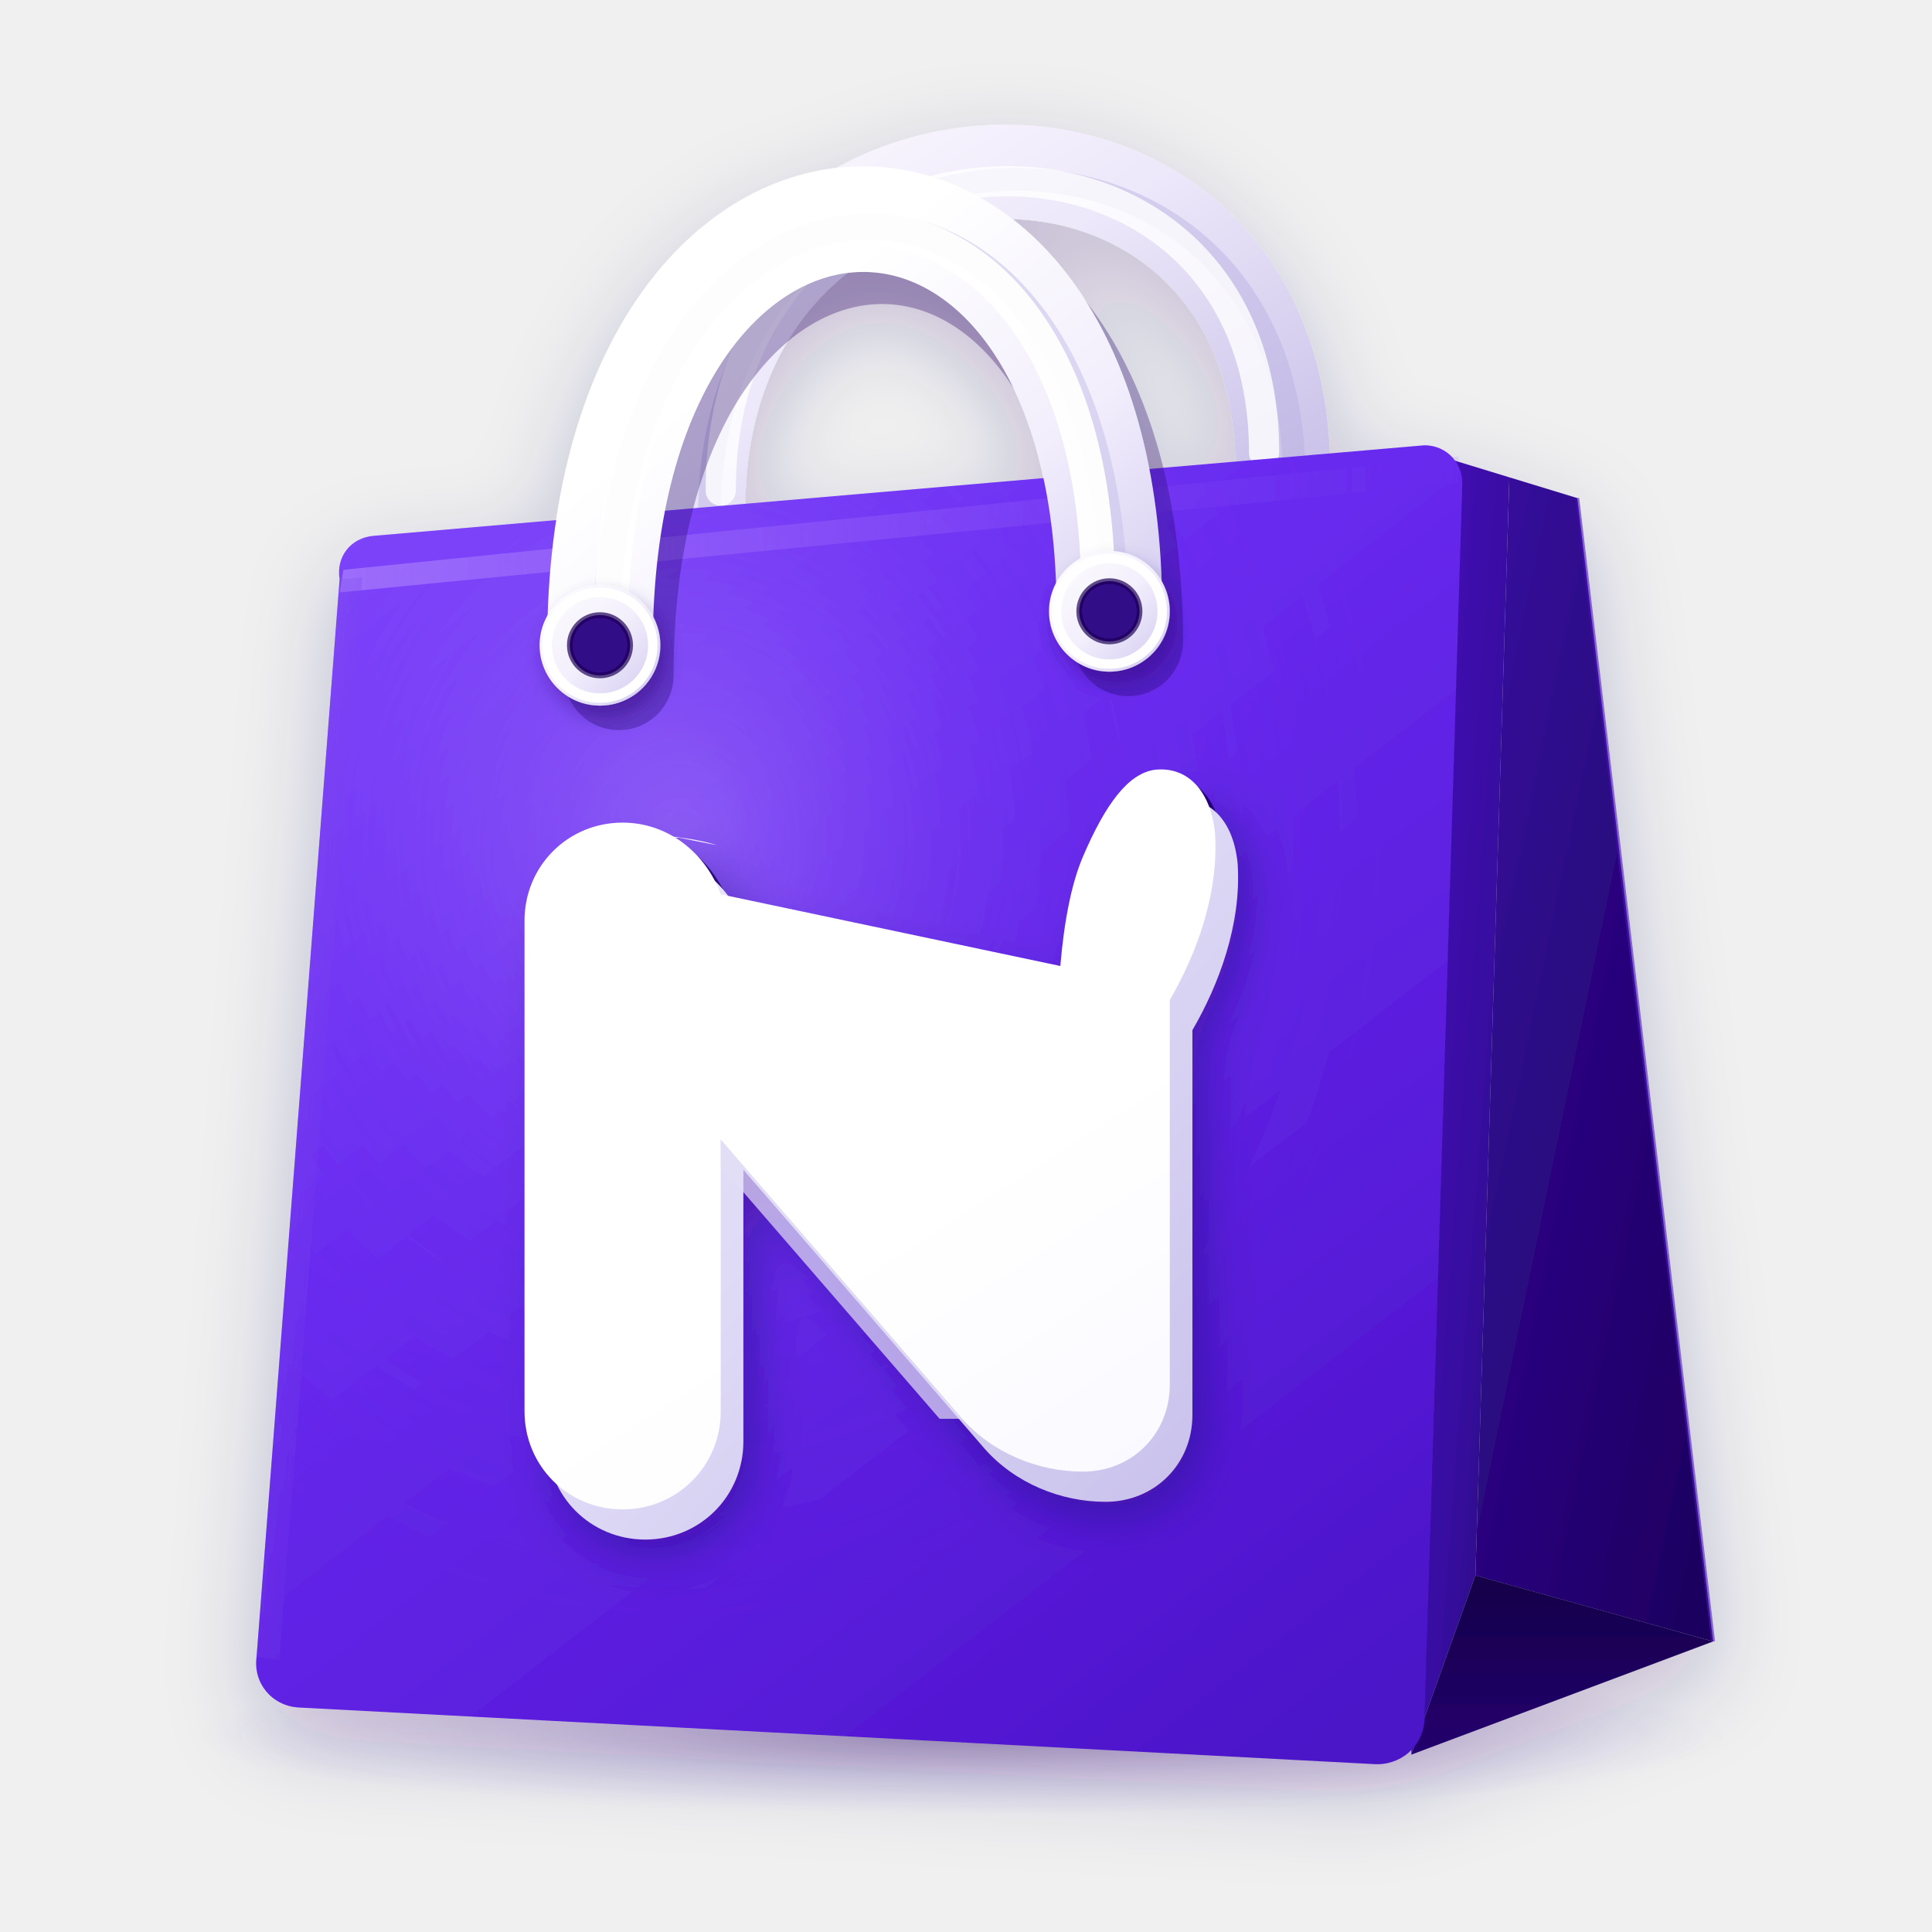
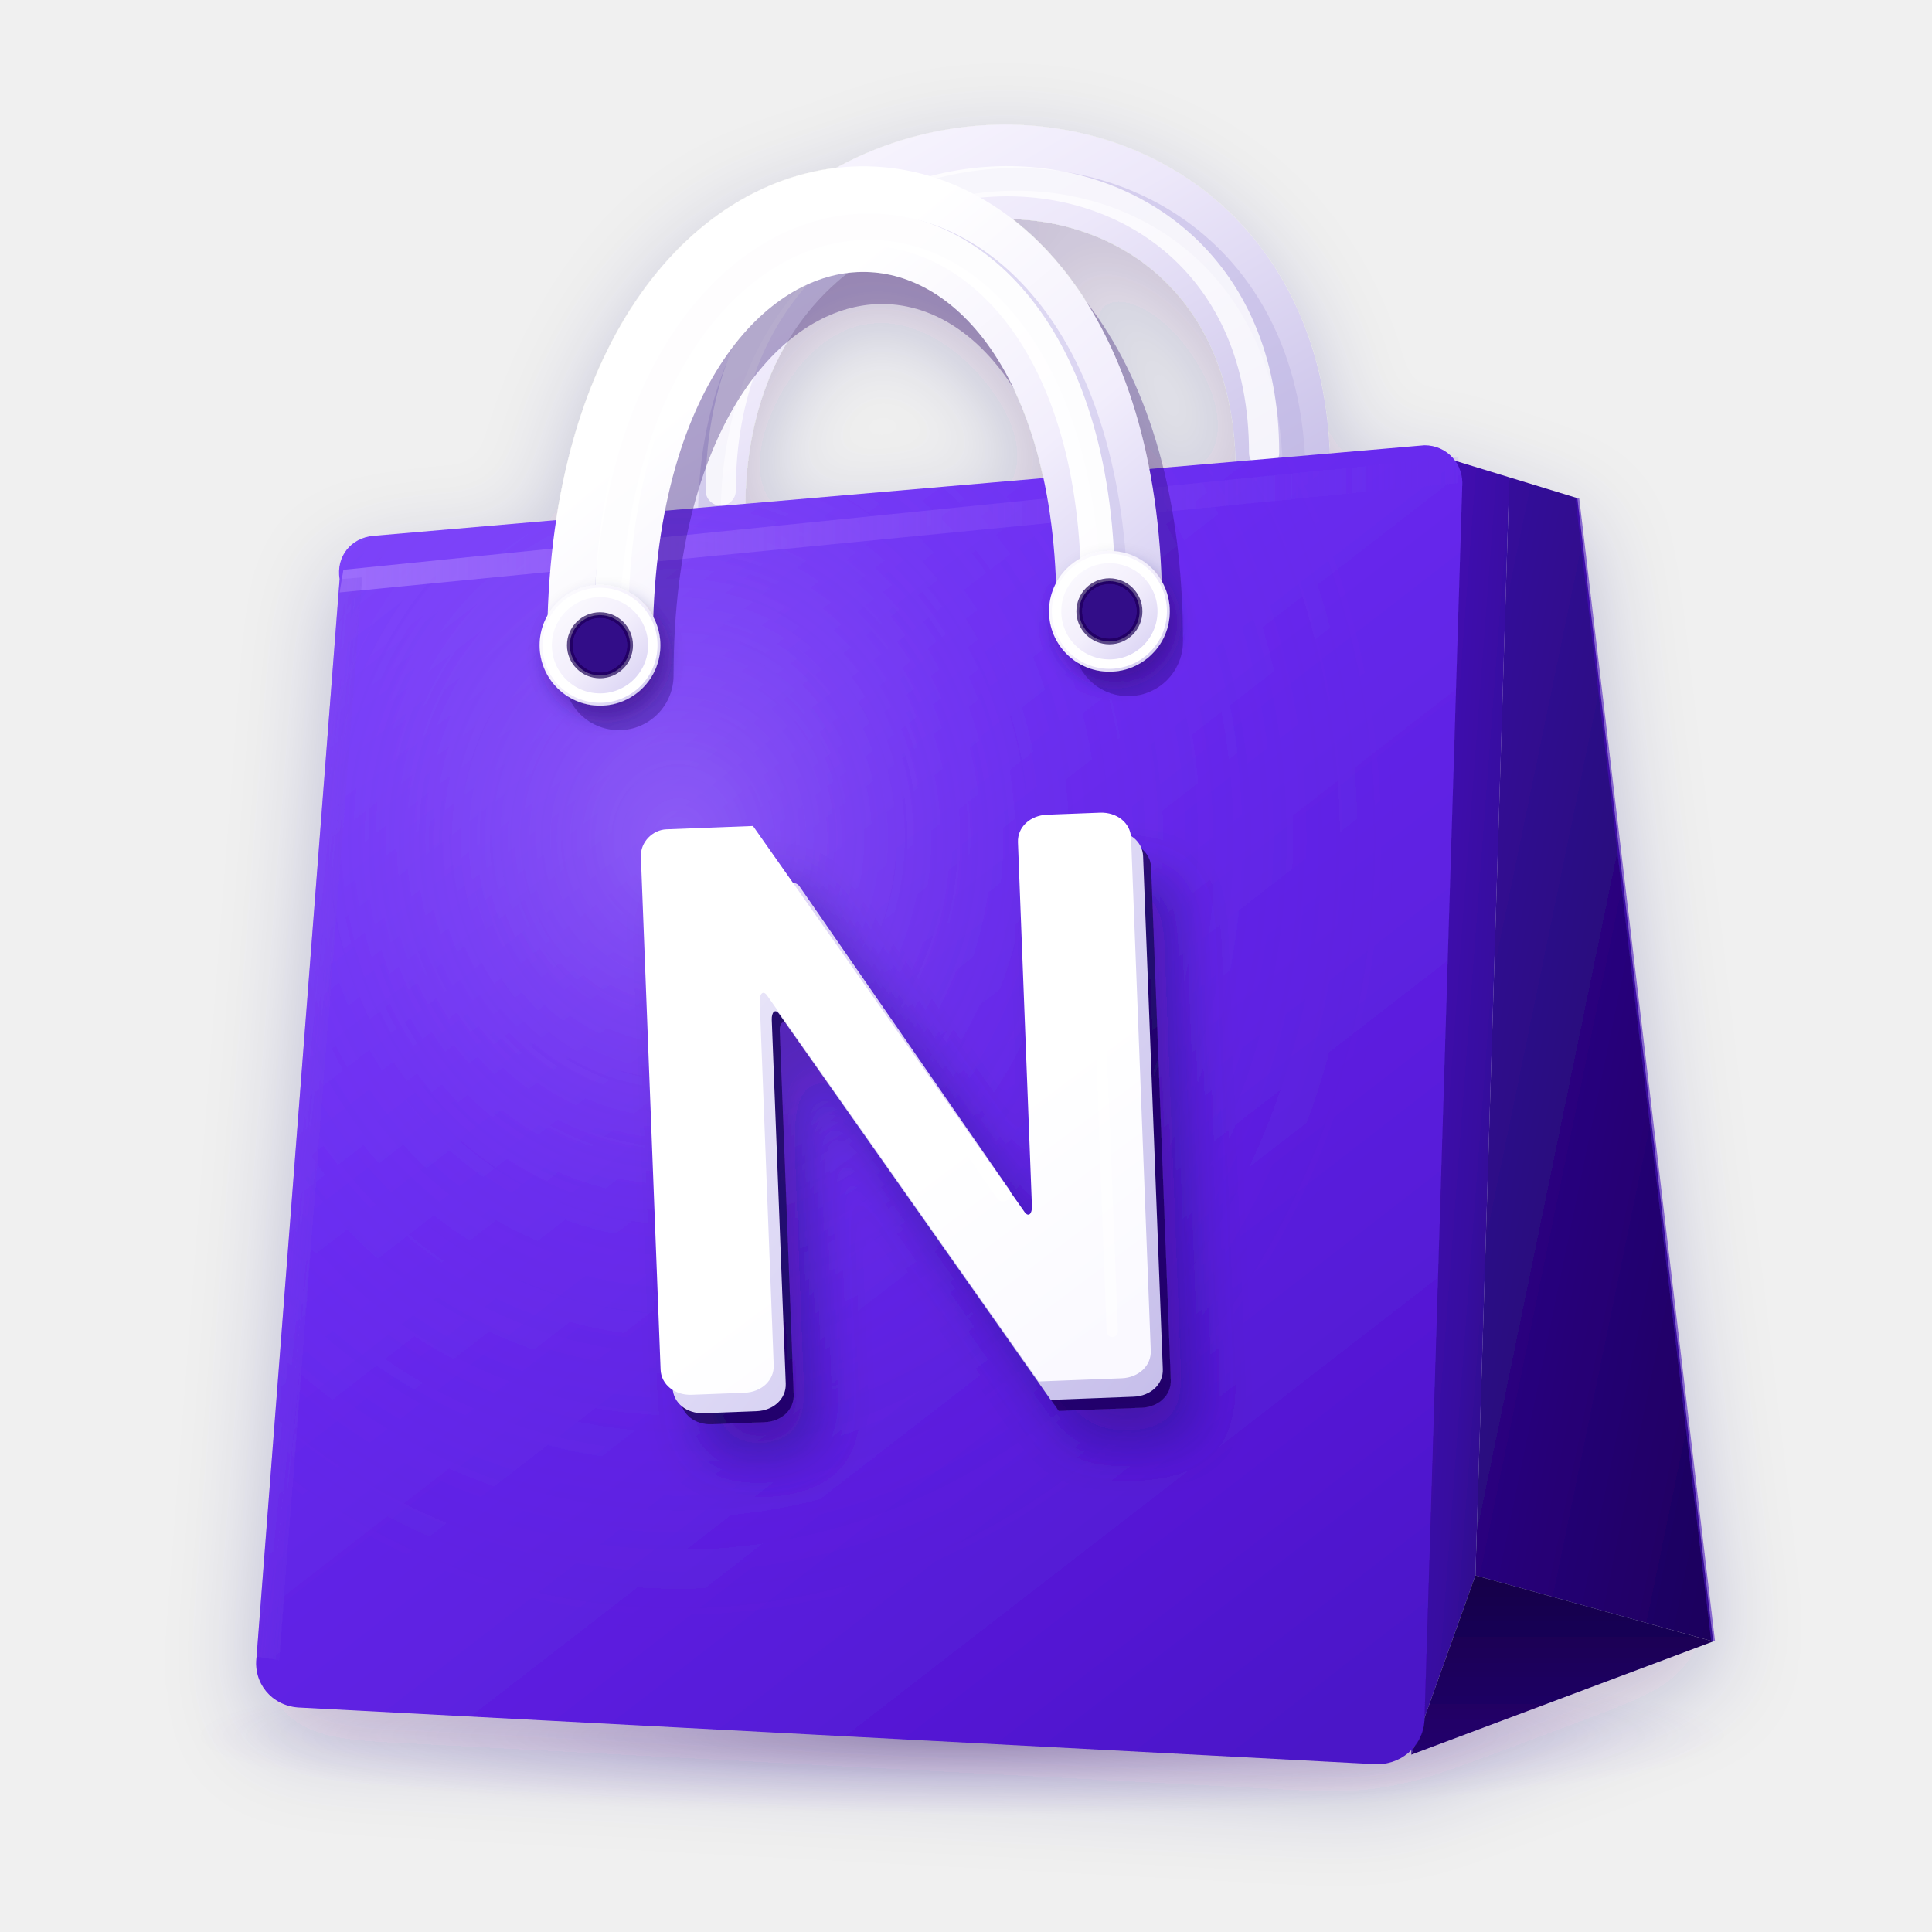
<svg xmlns="http://www.w3.org/2000/svg" width="1024" height="1024" viewBox="0 0 1024 1024">
  <defs>
    <radialGradient id="groundShadow" cx="50%" cy="50%" r="50%">
      <stop offset="0%" stop-color="#1e045b" stop-opacity="0.32" />
      <stop offset="55%" stop-color="#3b0f98" stop-opacity="0.12" />
      <stop offset="100%" stop-color="#5521b5" stop-opacity="0" />
    </radialGradient>
    <linearGradient id="frontFaceGrad" x1="15%" y1="0%" x2="85%" y2="100%">
      <stop offset="0%" stop-color="#7B42FA" />
      <stop offset="35%" stop-color="#692BF0" />
      <stop offset="75%" stop-color="#581CDA" />
      <stop offset="100%" stop-color="#4B12C8" />
    </linearGradient>
    <radialGradient id="frontGloss" cx="35%" cy="30%" r="60%">
      <stop offset="0%" stop-color="#FFFFFF" stop-opacity="0.22" />
      <stop offset="50%" stop-color="#9C6BFC" stop-opacity="0.08" />
      <stop offset="100%" stop-color="#692BF0" stop-opacity="0" />
    </radialGradient>
    <linearGradient id="topRimSheen" x1="0%" y1="0%" x2="100%" y2="0%">
      <stop offset="0%" stop-color="#A579FC" stop-opacity="0.8" />
      <stop offset="50%" stop-color="#8E57F8" stop-opacity="0.5" />
      <stop offset="100%" stop-color="#6C32EE" stop-opacity="0.1" />
    </linearGradient>
    <linearGradient id="leftEdgeSheen" x1="0%" y1="0%" x2="100%" y2="100%">
      <stop offset="0%" stop-color="#9E6DFB" stop-opacity="0.5" />
      <stop offset="100%" stop-color="#551CDA" stop-opacity="0" />
    </linearGradient>
    <linearGradient id="sideRearGrad" x1="0%" y1="0%" x2="100%" y2="100%">
      <stop offset="0%" stop-color="#370CA0" />
      <stop offset="50%" stop-color="#28067C" />
      <stop offset="100%" stop-color="#1C035C" />
    </linearGradient>
    <linearGradient id="sideFrontGrad" x1="0%" y1="0%" x2="100%" y2="100%">
      <stop offset="0%" stop-color="#4812BC" />
      <stop offset="60%" stop-color="#370CA0" />
      <stop offset="100%" stop-color="#260676" />
    </linearGradient>
    <linearGradient id="bottomFoldShadow" x1="50%" y1="0%" x2="50%" y2="100%">
      <stop offset="0%" stop-color="#140248" />
      <stop offset="100%" stop-color="#24056E" />
    </linearGradient>
    <linearGradient id="handleTubeGrad" x1="0%" y1="0%" x2="100%" y2="100%">
      <stop offset="0%" stop-color="#FFFFFF" />
      <stop offset="30%" stop-color="#FFFFFF" />
      <stop offset="70%" stop-color="#F2EEFC" />
      <stop offset="100%" stop-color="#D7D0F2" />
    </linearGradient>
    <linearGradient id="backHandleTubeGrad" x1="0%" y1="0%" x2="100%" y2="100%">
      <stop offset="0%" stop-color="#FAF8FF" />
      <stop offset="40%" stop-color="#EDE8FA" />
      <stop offset="100%" stop-color="#C8C0E8" />
    </linearGradient>
    <linearGradient id="grommetGrad" x1="0%" y1="0%" x2="100%" y2="100%">
      <stop offset="0%" stop-color="#FFFFFF" />
      <stop offset="50%" stop-color="#F3EFFC" />
      <stop offset="100%" stop-color="#CEC6F0" />
    </linearGradient>
    <linearGradient id="nBevelGrad" x1="0%" y1="0%" x2="100%" y2="100%">
      <stop offset="0%" stop-color="#F0EDFB" />
      <stop offset="50%" stop-color="#DDD8F5" />
      <stop offset="100%" stop-color="#C6BEEA" />
    </linearGradient>
    <linearGradient id="nFrontFaceGrad" x1="20%" y1="0%" x2="80%" y2="100%">
      <stop offset="0%" stop-color="#FFFFFF" />
      <stop offset="60%" stop-color="#FFFFFF" />
      <stop offset="100%" stop-color="#FAF9FF" />
    </linearGradient>
    <filter id="nDropShadow" x="-30%" y="-30%" width="160%" height="160%">
      <feDropShadow dx="12" dy="18" stdDeviation="14" flood-color="#1c0356" flood-opacity="0.48" />
    </filter>
    <filter id="grommetShadow" x="-40%" y="-40%" width="180%" height="180%">
      <feDropShadow dx="3" dy="6" stdDeviation="5" flood-color="#24056a" flood-opacity="0.38" />
    </filter>
    <filter id="bagAmbientShadow" x="-15%" y="-15%" width="130%" height="130%">
      <feDropShadow dx="0" dy="16" stdDeviation="24" flood-color="#280775" flood-opacity="0.22" />
    </filter>
  </defs>
  <ellipse cx="510" cy="920" rx="410" ry="42" fill="url(#groundShadow)" />
  <g filter="url(#bagAmbientShadow)">
    <g>
      <path d="M 370,270 C 370, 40 680, 30 680, 250" fill="none" stroke="url(#backHandleTubeGrad)" stroke-width="50" stroke-linecap="round" />
      <path d="M 370,270 C 370, 40 680, 30 680, 250" fill="none" stroke="#B9AFDF" stroke-width="12" stroke-linecap="round" opacity="0.45" transform="translate(6, 4)" />
      <path d="M 382,260 C 382, 50 670, 40 670, 240" fill="none" stroke="#FFFFFF" stroke-width="16" stroke-linecap="round" opacity="0.8" />
    </g>
    <g>
      <polygon points="800,253 836,264 908,870 782,835" fill="url(#sideRearGrad)" />
      <polygon points="764,242 800,253 782,835 748,930" fill="url(#sideFrontGrad)" />
      <polygon points="748,930 782,835 908,870" fill="url(#bottomFoldShadow)" />
      <line x1="836" y1="264" x2="908" y2="870" stroke="#4812BC" stroke-width="2" opacity="0.6" />
    </g>
    <g>
      <path d="M 198,284                C 186,285 178,295 180,307                L 136,878                C 134,892 144,904 158,905                L 728,935                C 742,936 754,926 755,912                L 775,258                C 776,246 767,236 755,236                L 198,284 Z" fill="url(#frontFaceGrad)" />
      <path d="M 198,284                C 186,285 178,295 180,307                L 136,878                C 134,892 144,904 158,905                L 728,935                C 742,936 754,926 755,912                L 775,258                C 776,246 767,236 755,236                L 198,284 Z" fill="url(#frontGloss)" />
      <path d="M 182,302 L 773,242 L 773,256 L 180,314 Z" fill="url(#topRimSheen)" />
      <path d="M 180,307 L 136,878 L 148,880 L 192,306 Z" fill="url(#leftEdgeSheen)" />
    </g>
    <g>
      <path d="M 318,342 C 318, 48 588, 40 588, 324" fill="none" stroke="#200466" stroke-width="58" stroke-linecap="round" opacity="0.32" transform="translate(10, 16)" />
      <path d="M 318,342 C 318, 48 588, 40 588, 324" fill="none" stroke="url(#handleTubeGrad)" stroke-width="56" stroke-linecap="round" />
      <path d="M 318,342 C 318, 48 588, 40 588, 324" fill="none" stroke="#CCC4EB" stroke-width="14" stroke-linecap="round" opacity="0.6" transform="translate(3, 4)" />
      <path d="M 324,332 C 324, 58 582, 50 582, 314" fill="none" stroke="#FFFFFF" stroke-width="18" stroke-linecap="round" opacity="0.95" />
      <g transform="translate(318, 342)" filter="url(#grommetShadow)">
        <circle cx="0" cy="0" r="32" fill="url(#grommetGrad)" />
        <circle cx="0" cy="0" r="28" fill="none" stroke="#FFFFFF" stroke-width="5" />
        <circle cx="0" cy="0" r="16" fill="#320888" />
        <circle cx="0" cy="0" r="16" fill="none" stroke="#1c0356" stroke-width="3" opacity="0.7" />
      </g>
      <g transform="translate(588, 324)" filter="url(#grommetShadow)">
        <circle cx="0" cy="0" r="32" fill="url(#grommetGrad)" />
        <circle cx="0" cy="0" r="28" fill="none" stroke="#FFFFFF" stroke-width="5" />
        <circle cx="0" cy="0" r="16" fill="#320888" />
        <circle cx="0" cy="0" r="16" fill="none" stroke="#1c0356" stroke-width="3" opacity="0.7" />
      </g>
    </g>
-     <g>
+     <g transform="rotate(-2.2 475 590)">
      <g filter="url(#nDropShadow)">
-         <path d="M 334,440                  C 305,440 282,463 282,492                  L 282,752                  C 282,781 305,804 334,804                  C 363,804 386,781 386,752                  L 386,608                  L 514,756                  C 530,774 554,784 578,784                  C 604,784 624,764 624,738                  L 624,534                  C 638,510 650,478 648,446                  C 646,424 634,410 616,412                  C 602,414 590,430 578,458                  C 572,472 568,492 566,516                  L 386,478                  C 378,456 358,440 334,440 Z" fill="#220468" opacity="0.85" />
+         <path d="M 359, 435                  L 405, 435                  L 541, 645                  C 543, 648 545, 646 545, 642                  L 545, 449                  C 545, 441 552, 435 561, 435                  L 589, 435                  C 598, 435 605, 441 605, 449                  L 605, 721                  C 605, 729 598, 735 589, 735                  L 545, 735                  L 409, 525                  C 407, 522 405, 524 405, 528                  L 405, 721                  C 405, 729 398, 735 389, 735                  L 361, 735                  C 352, 735 345, 729 345, 721                  L 345, 449                  C 345, 441 352, 435 359, 435 Z" fill="#1e0356" opacity="0.75" transform="translate(10, 16)" />
      </g>
-       <g transform="translate(8, 12)">
-         <path d="M 334,440                  C 305,440 282,463 282,492                  L 282,752                  C 282,781 305,804 334,804                  C 363,804 386,781 386,752                  L 386,608                  L 514,756                  C 530,774 554,784 578,784                  C 604,784 624,764 624,738                  L 624,534                  C 638,510 650,478 648,446                  C 646,424 634,410 616,412                  C 602,414 590,430 578,458                  C 572,472 568,492 566,516                  L 386,478                  C 378,456 358,440 334,440 Z" fill="url(#nBevelGrad)" />
+       <g transform="translate(6, 10)">
+         <path d="M 359, 435                  L 405, 435                  L 541, 645                  C 543, 648 545, 646 545, 642                  L 545, 449                  C 545, 441 552, 435 561, 435                  L 589, 435                  C 598, 435 605, 441 605, 449                  L 605, 721                  C 605, 729 598, 735 589, 735                  L 545, 735                  L 409, 525                  C 407, 522 405, 524 405, 528                  L 405, 721                  C 405, 729 398, 735 389, 735                  L 361, 735                  C 352, 735 345, 729 345, 721                  L 345, 449                  C 345, 441 352, 435 359, 435 Z" fill="url(#nBevelGrad)" />
      </g>
-       <path d="M 330,436                C 301,436 278,459 278,488                L 278,748                C 278,777 301,800 330,800                C 359,800 382,777 382,748                L 382,604                L 510,752                C 526,770 550,780 574,780                C 600,780 620,760 620,734                L 620,530                C 634,506 646,474 644,442                C 642,420 630,406 612,408                C 598,410 586,426 574,454                C 568,468 564,488 562,512                L 382,474                C 374,452 354,436 330,436 Z" fill="url(#nFrontFaceGrad)" />
-       <path d="M 330,442                C 310,442 292,458 290,478                L 290,560                L 340,560                L 340,460                C 340,448 350,444 360,444                L 380,448                C 368,444 348,442 330,442 Z" fill="#FFFFFF" opacity="0.9" />
-       <path d="M 612,412                C 624,414 636,426 638,444                C 638,466 630,490 618,514                L 608,514                C 620,488 626,464 624,444                C 622,430 616,420 608,418 Z" fill="#FFFFFF" opacity="0.95" />
-       <path d="M 382,604 L 510,752 L 498,752 L 382,618 Z" fill="#E2DEF5" opacity="0.7" />
+       <path d="M 359, 435                L 405, 435                L 541, 645                C 543, 648 545, 646 545, 642                L 545, 449                C 545, 441 552, 435 561, 435                L 589, 435                C 598, 435 605, 441 605, 449                L 605, 721                C 605, 729 598, 735 589, 735                L 545, 735                L 409, 525                C 407, 522 405, 524 405, 528                L 405, 721                C 405, 729 398, 735 389, 735                L 361, 735                C 352, 735 345, 729 345, 721                L 345, 449                C 345, 441 352, 435 359, 435 Z" fill="url(#nFrontFaceGrad)" />
+       <path d="M 365, 460 L 365, 710" fill="none" stroke="#FFFFFF" stroke-width="7" stroke-linecap="round" opacity="0.75" />
+       <path d="M 585, 460 L 585, 710" fill="none" stroke="#FFFFFF" stroke-width="6" stroke-linecap="round" opacity="0.5" />
+       <path d="M 425, 470 L 530, 635" fill="none" stroke="#FFFFFF" stroke-width="8" stroke-linecap="round" opacity="0.8" />
+       <path d="M 355, 440 L 400, 440" fill="none" stroke="#FFFFFF" stroke-width="5" stroke-linecap="round" opacity="0.9" />
+       <path d="M 555, 440 L 595, 440" fill="none" stroke="#FFFFFF" stroke-width="5" stroke-linecap="round" opacity="0.9" />
    </g>
  </g>
</svg>
